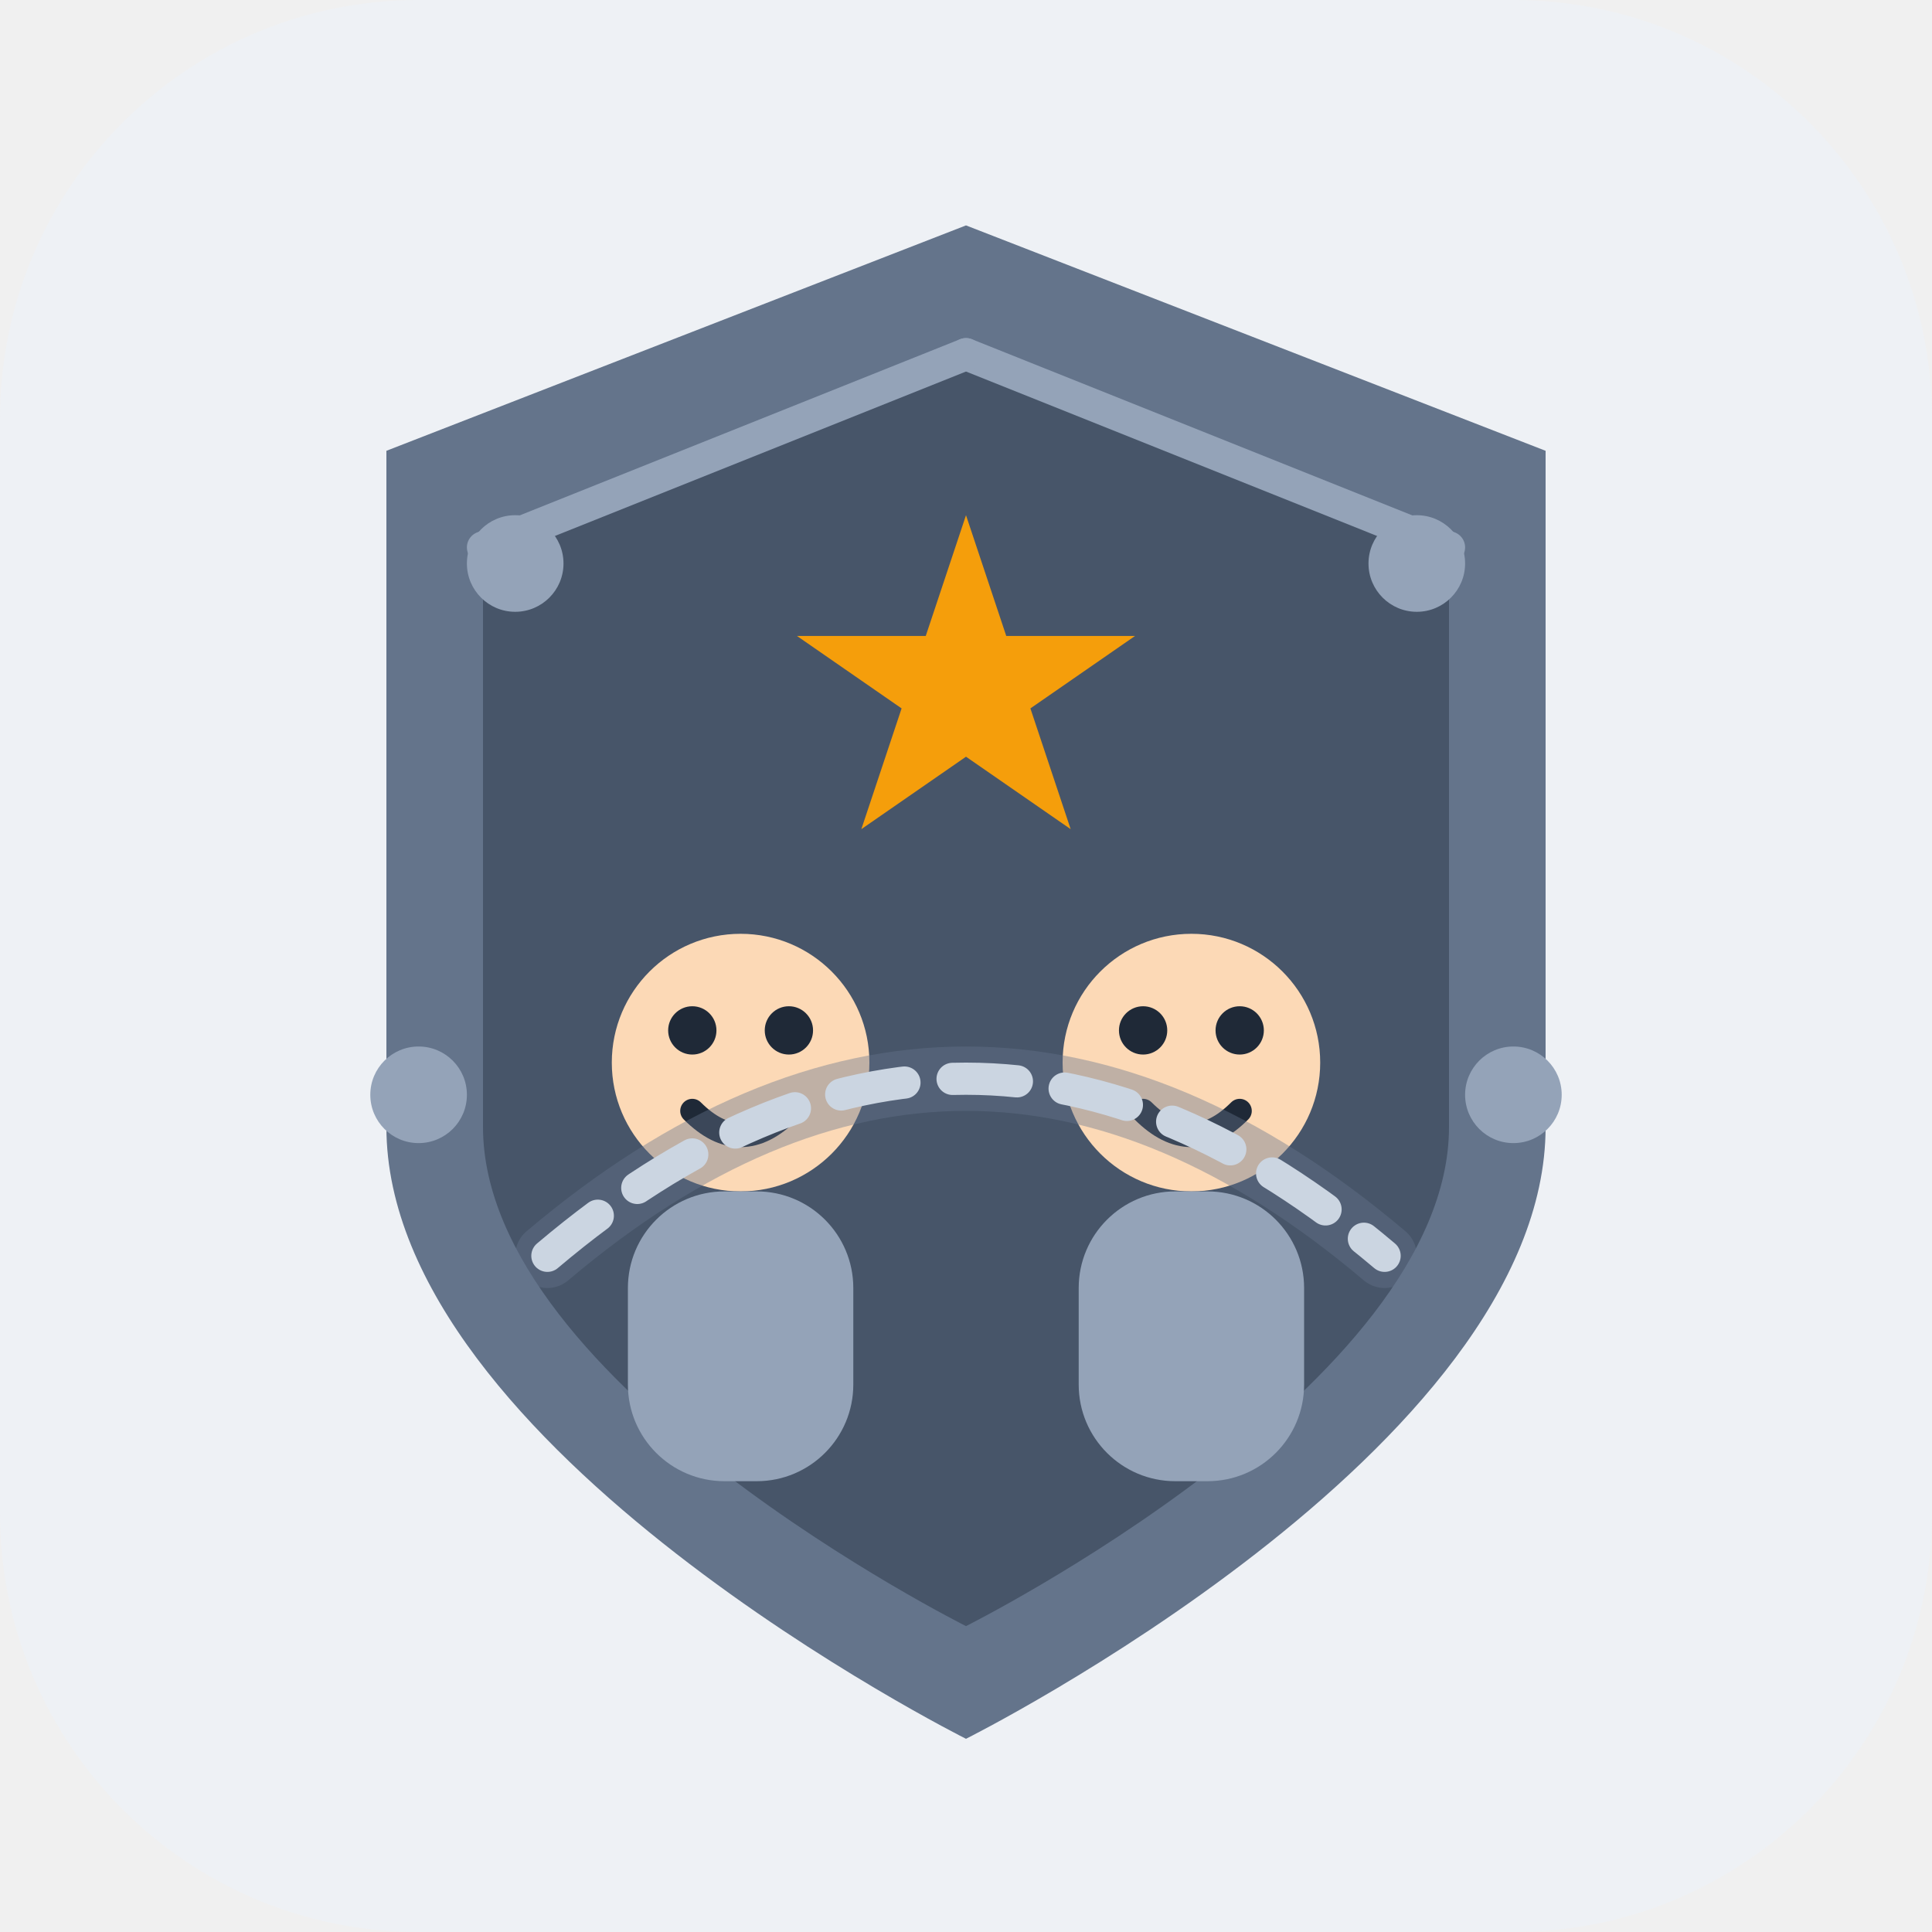
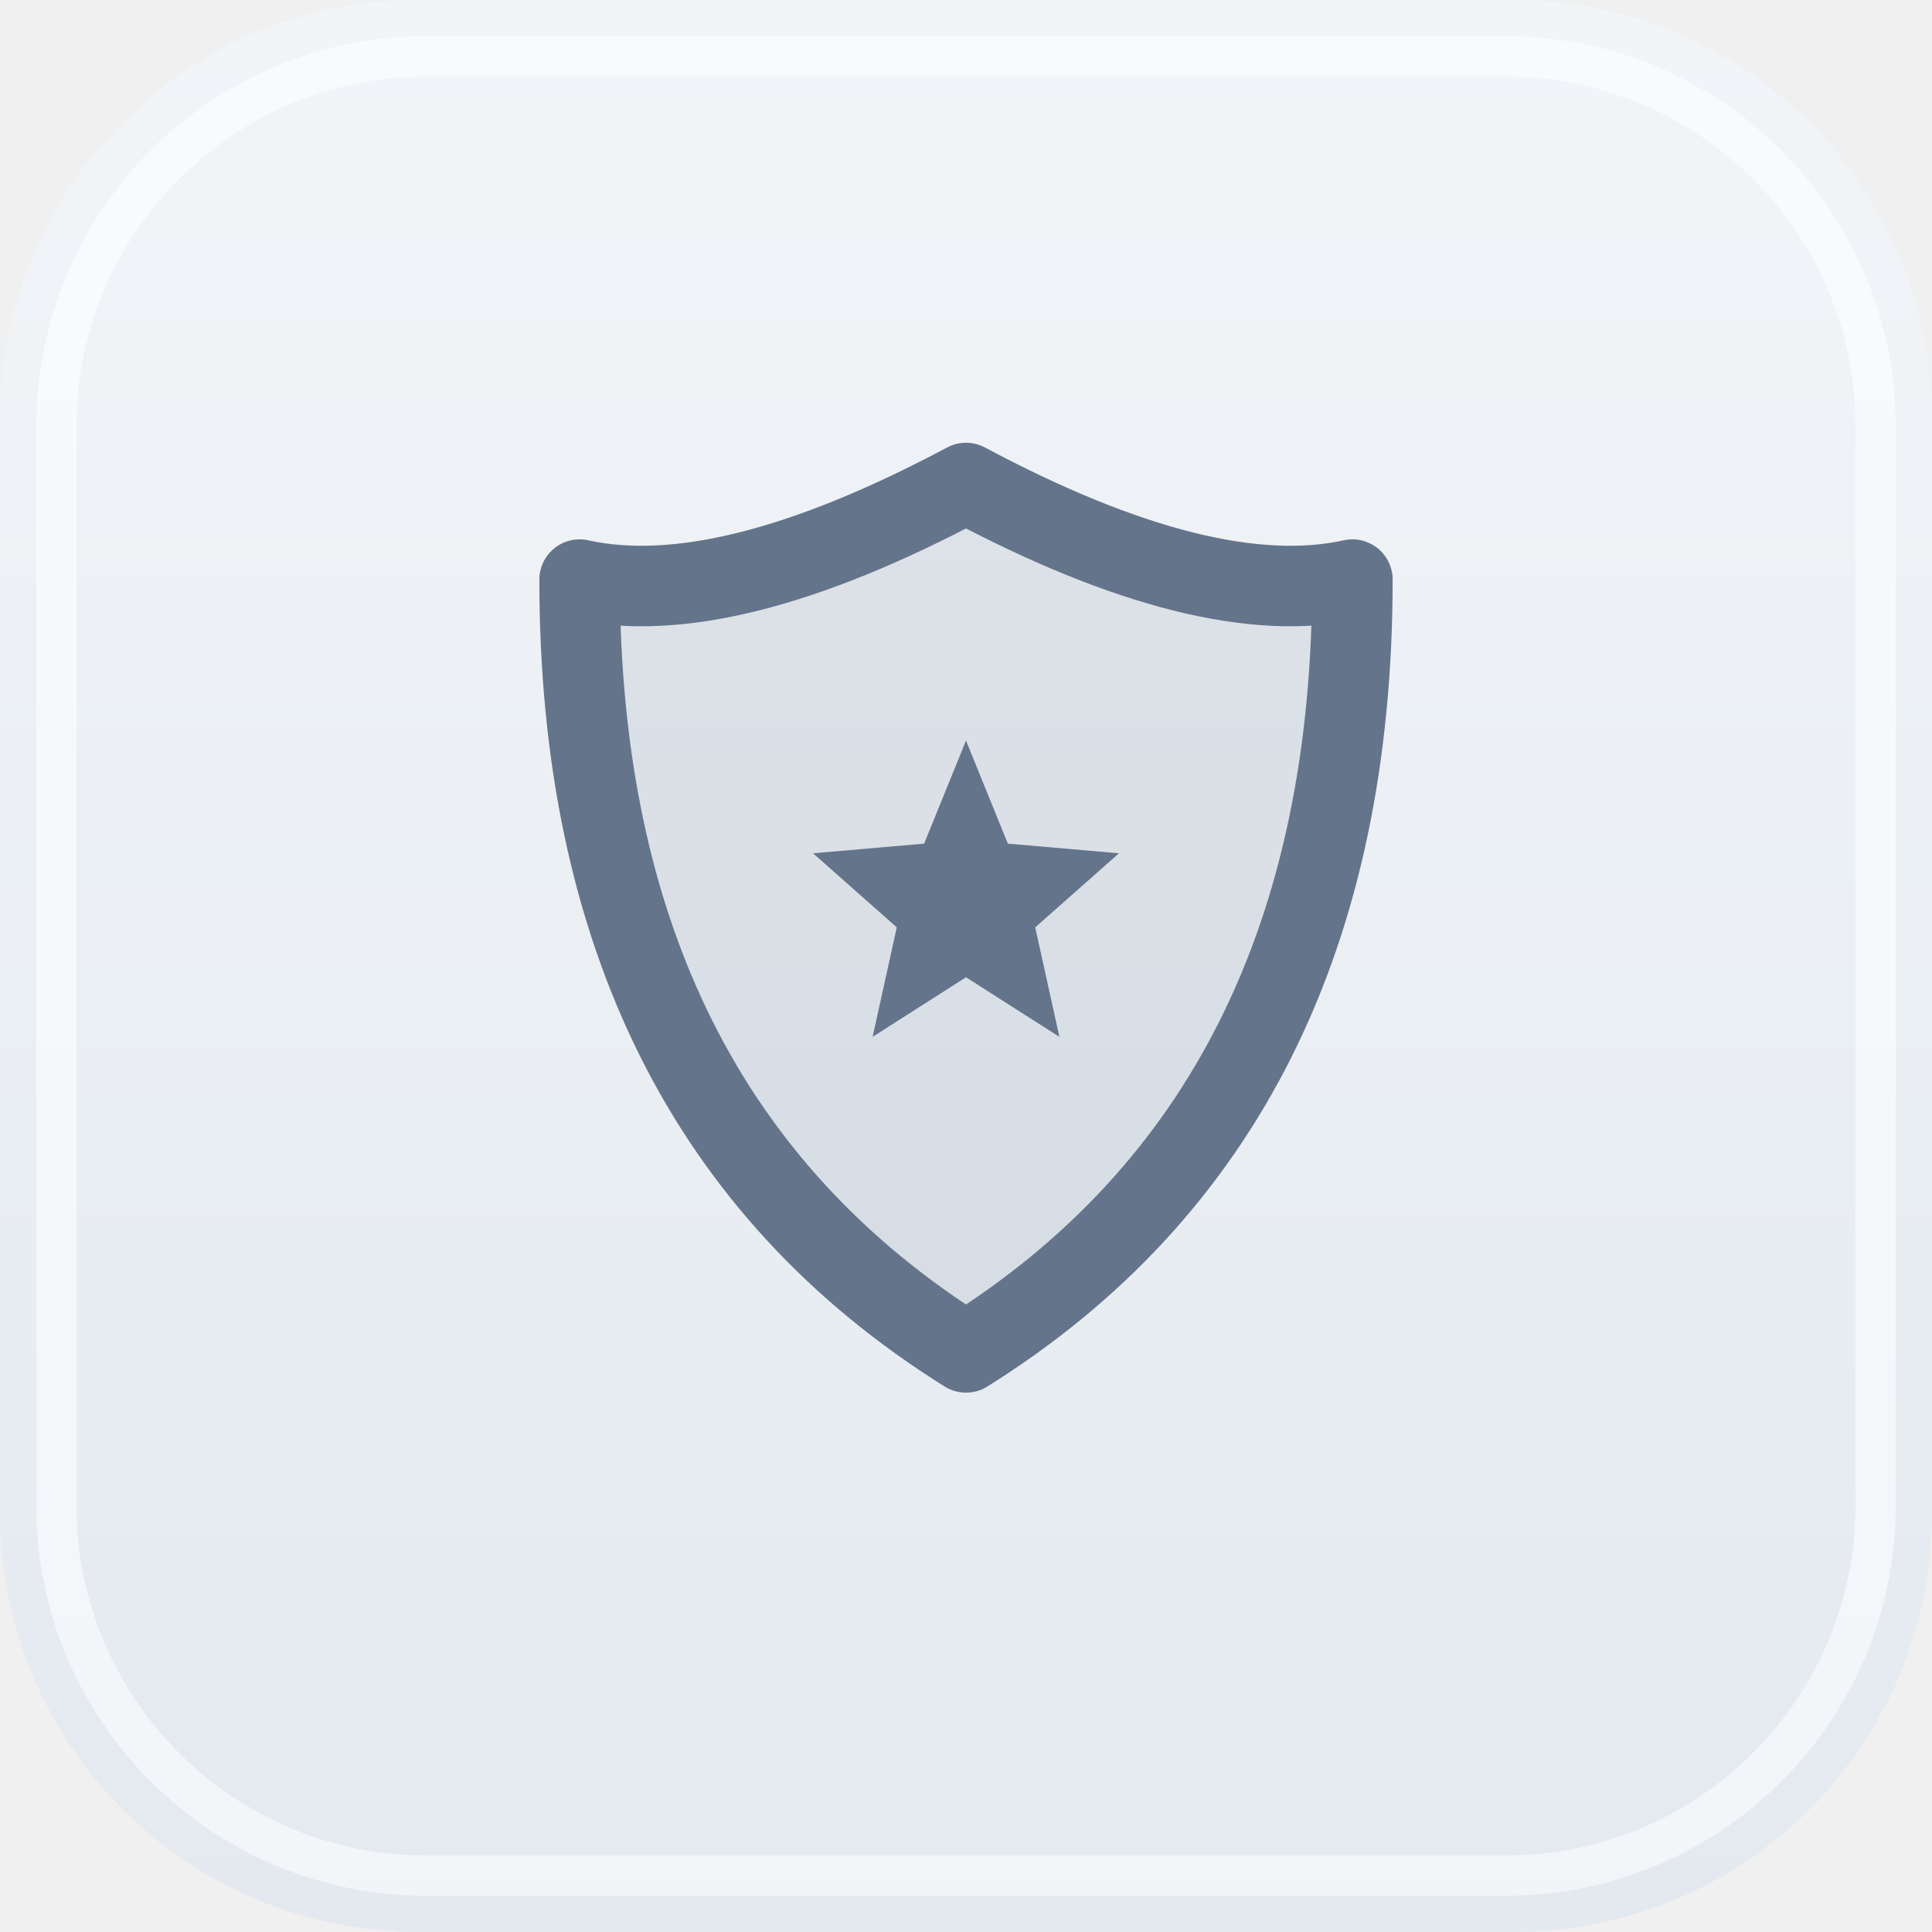
- <svg xmlns="http://www.w3.org/2000/svg" viewBox="0 0 120 120" role="img" aria-label="국방의 의무">
-   <rect width="120" height="120" rx="26" fill="#eef1f5" />
-   <path d="M60 14 L96 28 L96 70 C96 90 60 108 60 108 C60 108 24 90 24 70 L24 28 Z" fill="#64748b" />
-   <path d="M60 22 L90 34 L90 70 C90 86 60 101 60 101 C60 101 30 86 30 70 L30 34 Z" fill="#475569" />
-   <path d="M60 22 L90 34" stroke="#94a3b8" stroke-width="2" fill="none" stroke-linecap="round" />
-   <path d="M60 22 L30 34" stroke="#94a3b8" stroke-width="2" fill="none" stroke-linecap="round" />
-   <circle cx="46" cy="66" r="8" fill="#fcd9b6" />
-   <rect x="39" y="74" width="14" height="18" rx="6" fill="#94a3b8" />
-   <circle cx="43" cy="64" r="1.5" fill="#1f2937" />
-   <circle cx="49" cy="64" r="1.5" fill="#1f2937" />
-   <path d="M43 69 Q46 72 49 69" stroke="#1f2937" stroke-width="1.5" fill="none" stroke-linecap="round" />
-   <circle cx="74" cy="66" r="8" fill="#fcd9b6" />
-   <rect x="67" y="74" width="14" height="18" rx="6" fill="#94a3b8" />
-   <circle cx="71" cy="64" r="1.5" fill="#1f2937" />
-   <circle cx="77" cy="64" r="1.5" fill="#1f2937" />
-   <path d="M71 69 Q74 72 77 69" stroke="#1f2937" stroke-width="1.5" fill="none" stroke-linecap="round" />
-   <polygon points="60,32 62.5,39.5 70.5,39.5 64,44 66.5,51.5 60,47 53.5,51.5 56,44 49.5,39.5 57.5,39.5" fill="#f59e0b" />
-   <path d="M34 78 Q60 56 86 78" stroke="#64748b" stroke-width="4" fill="none" stroke-linecap="round" opacity="0.4" />
-   <path d="M34 78 Q60 56 86 78" stroke="#cbd5e1" stroke-width="2" fill="none" stroke-linecap="round" stroke-dasharray="4 3" />
-   <circle cx="32" cy="35" r="3" fill="#94a3b8" />
-   <circle cx="88" cy="35" r="3" fill="#94a3b8" />
-   <circle cx="26" cy="68" r="3" fill="#94a3b8" />
-   <circle cx="94" cy="68" r="3" fill="#94a3b8" />
+ <svg xmlns="http://www.w3.org/2000/svg" viewBox="0 0 120 120" role="img" aria-label="제39조 - 국방의 의무">
+   <defs>
+     <linearGradient id="g" x1="0" y1="0" x2="0" y2="1">
+       <stop offset="0" stop-color="#f2f5f8" />
+       <stop offset="1" stop-color="#e3e9ef" />
+     </linearGradient>
+   </defs>
+   <rect width="120" height="120" rx="26" fill="url(#g)" />
+   <rect x="3.5" y="3.5" width="113" height="113" rx="23" fill="none" stroke="#ffffff" stroke-width="2.5" opacity="0.55" />
+   <path d="M60 30 q15 8 24 6 q0 33 -24 48 q-24 -15 -24 -48 q9 2 24 -6 Z" fill="#64748b" fill-opacity="0.13" stroke="#64748b" stroke-width="5" stroke-linejoin="round" />
+   <path d="M60 46 l2.6 6.4 6.9 .6 -5.2 4.6 1.5 6.8 -5.8 -3.7 -5.8 3.7 1.5 -6.8 -5.2 -4.6 6.9 -.6 Z" fill="#64748b" />
</svg>
